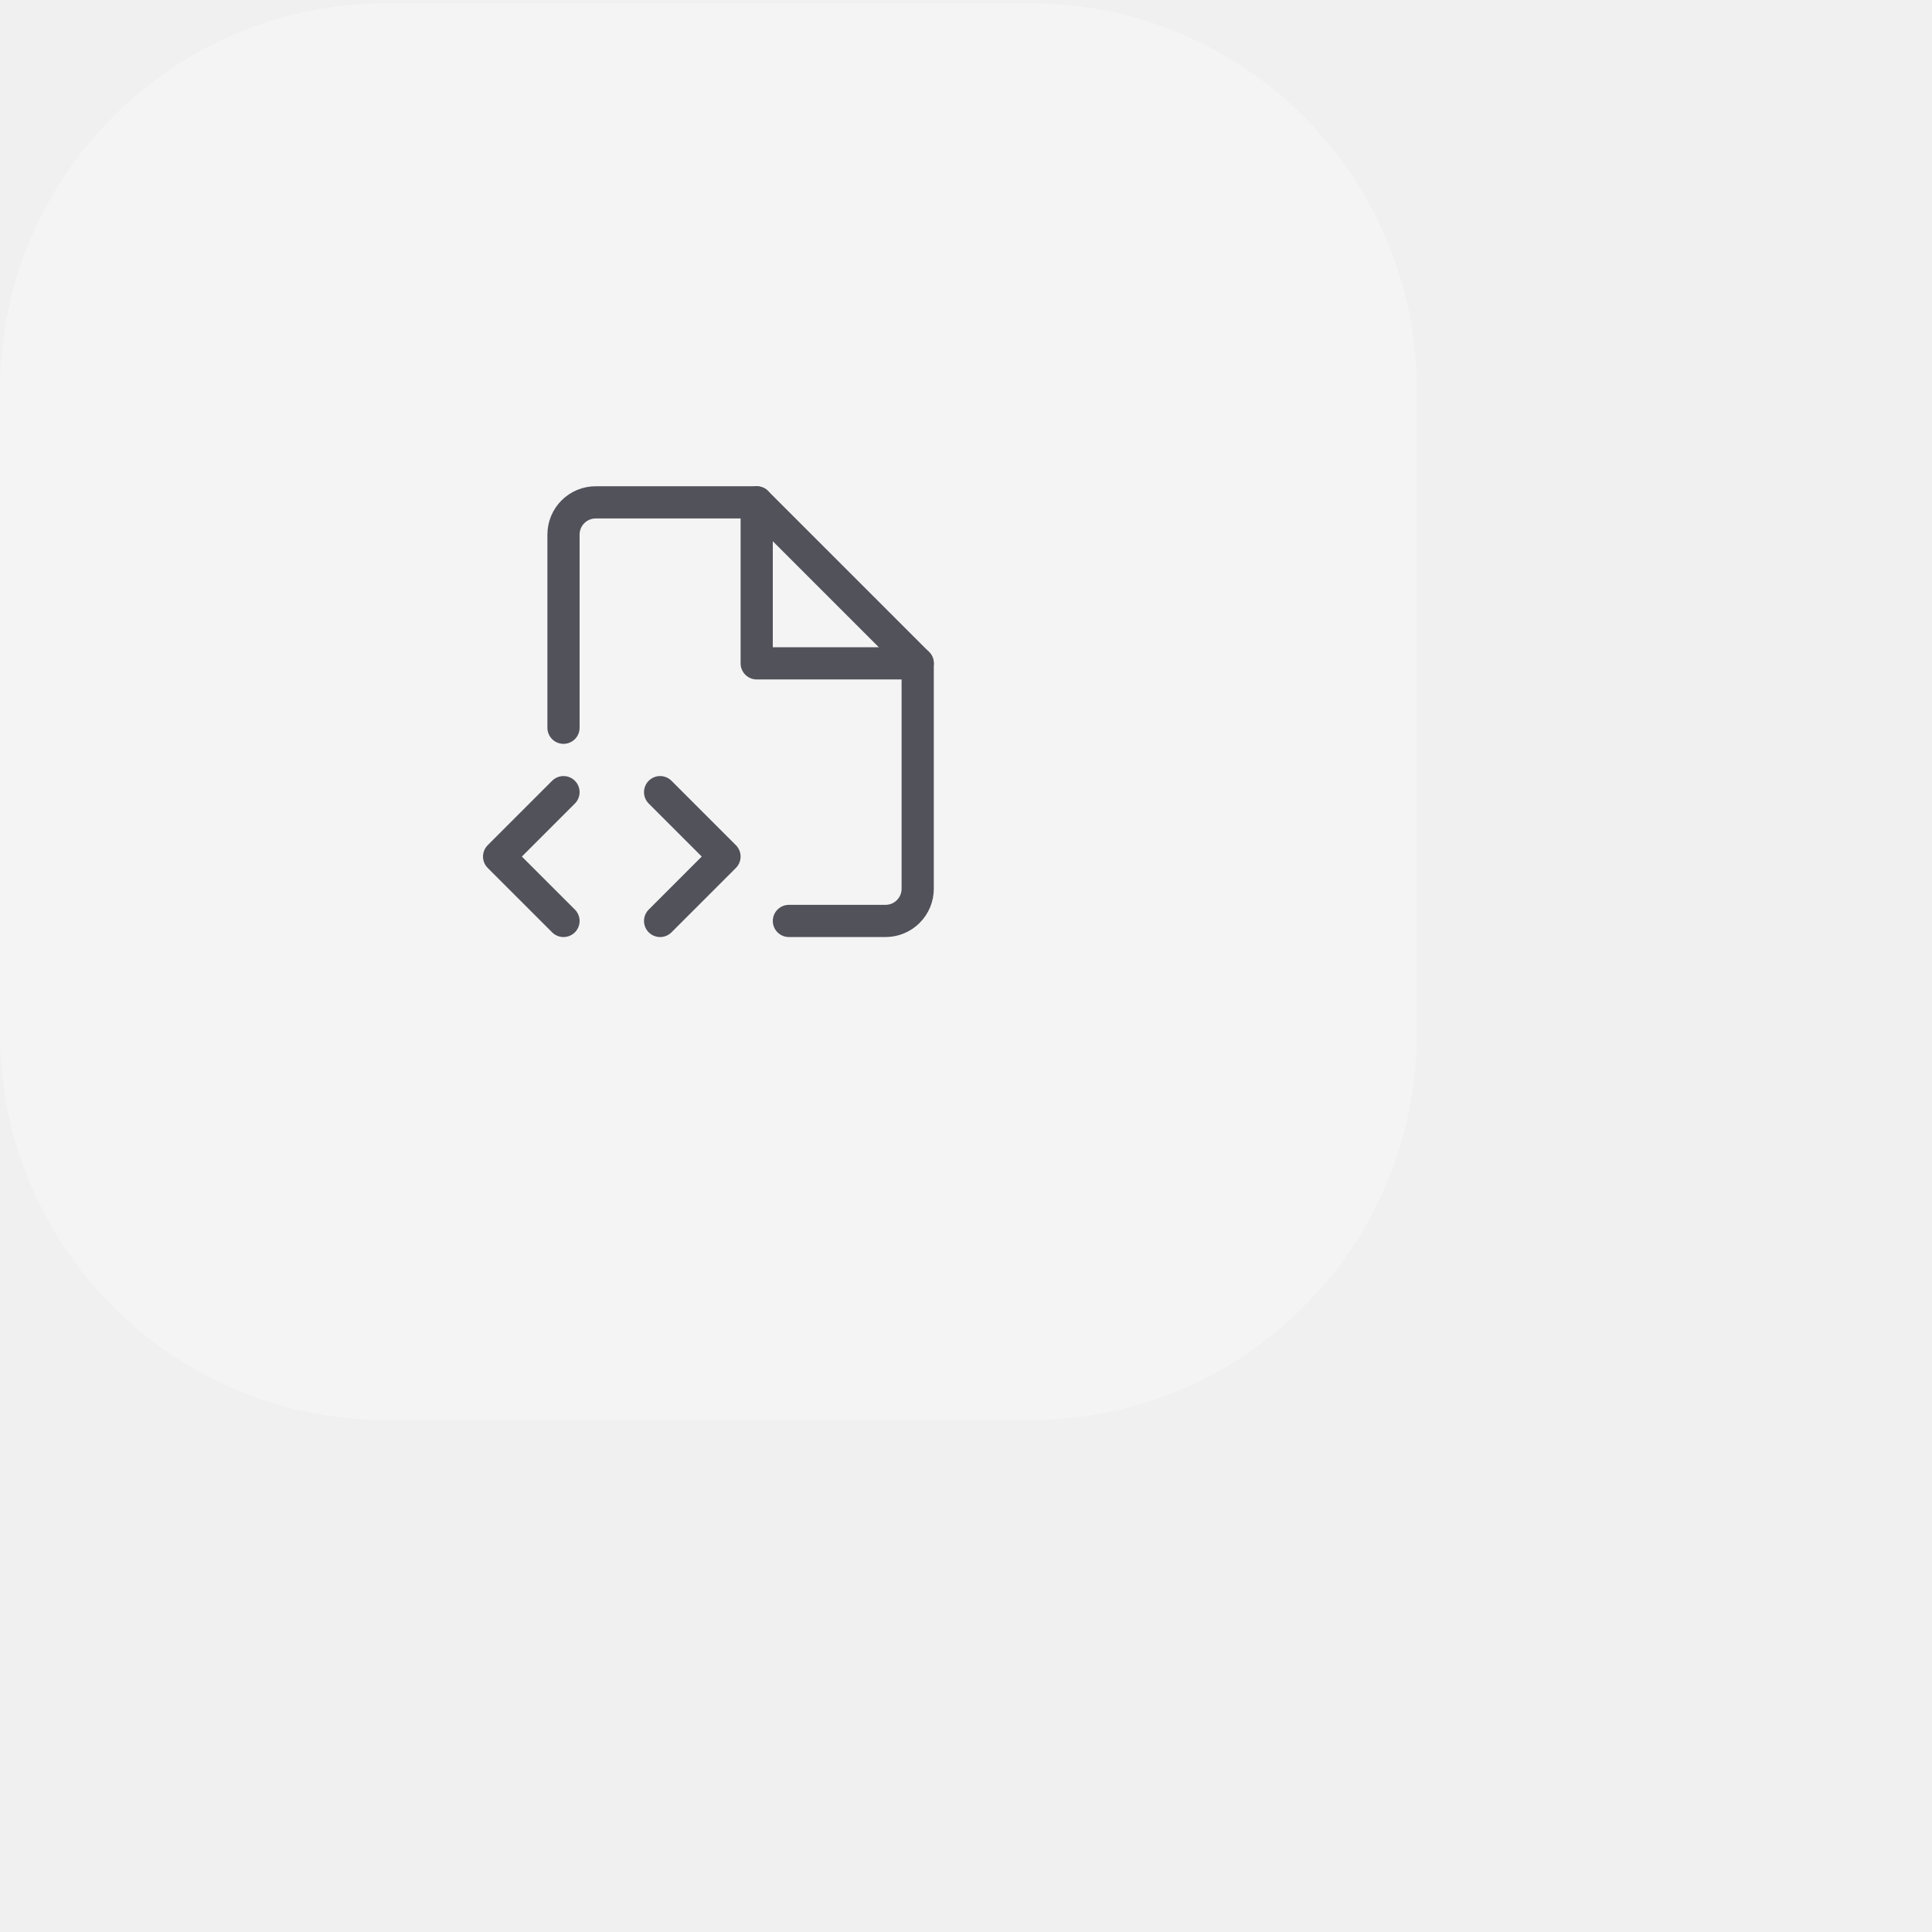
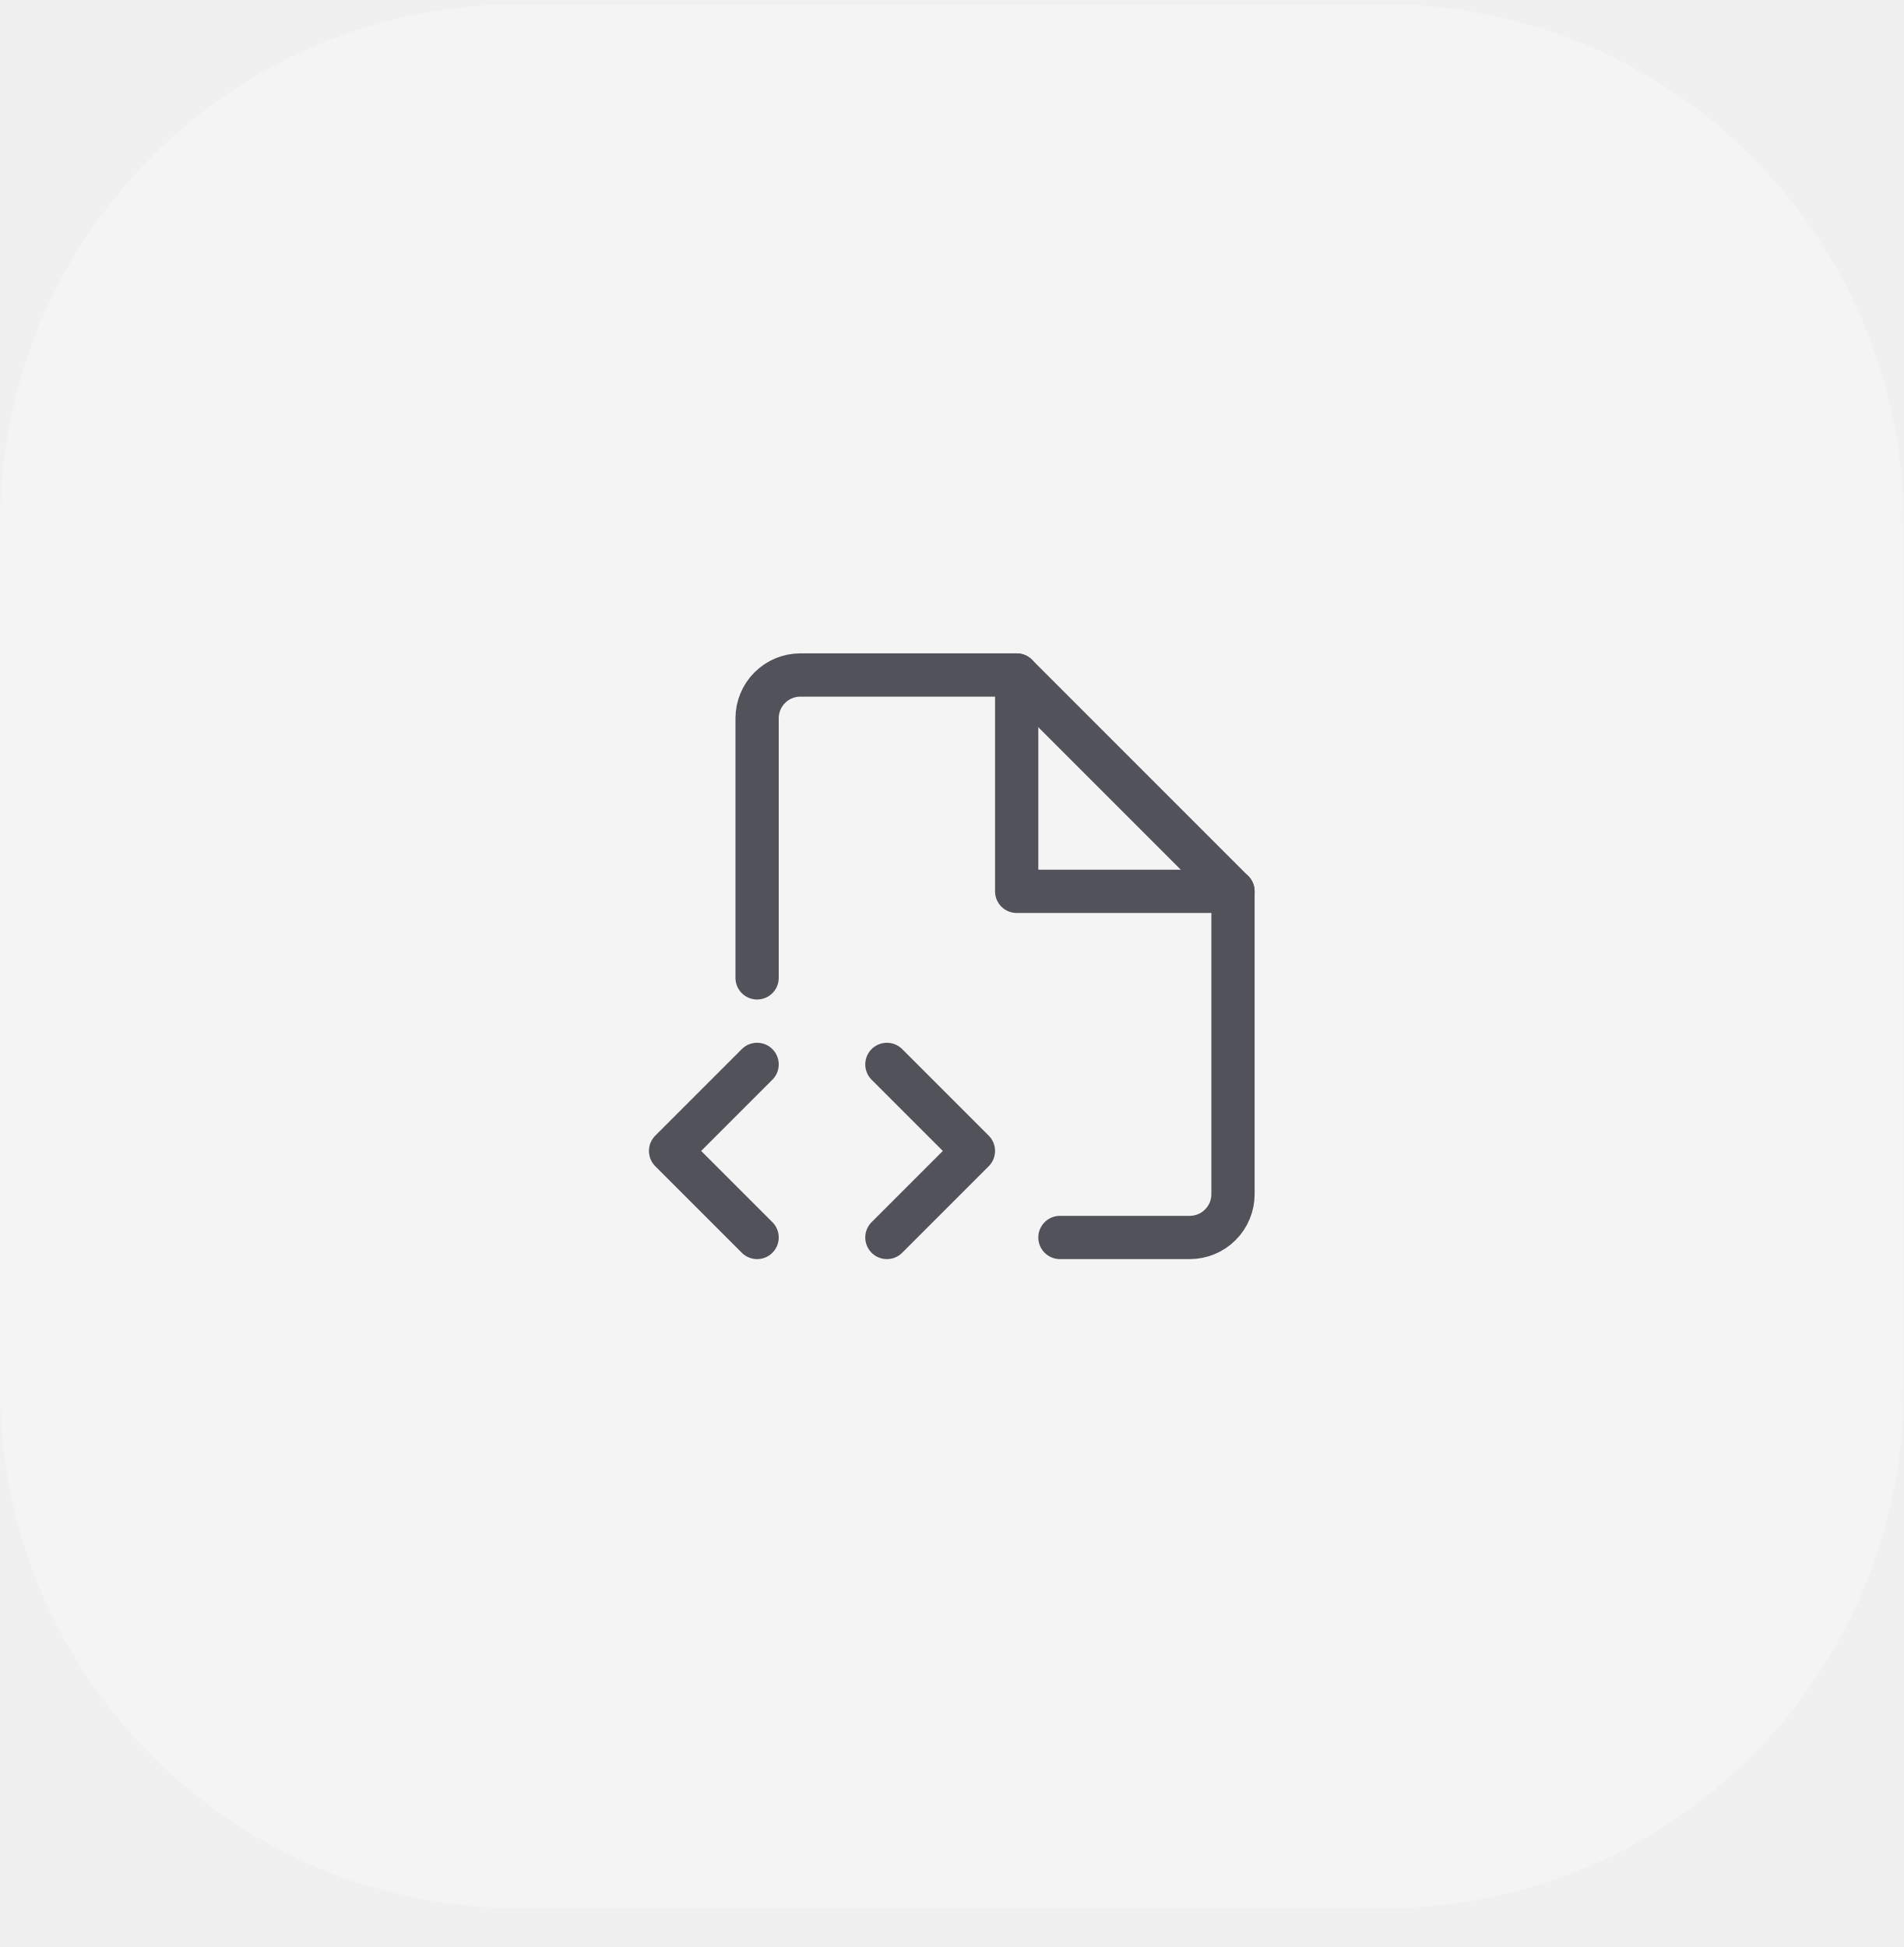
- <svg xmlns="http://www.w3.org/2000/svg" width="60" height="60" viewBox="0 0 60 60" fill="none">
+ <svg xmlns="http://www.w3.org/2000/svg" width="44" height="45" viewBox="0 0 44 45" fill="none">
  <path d="M0 12.101C0 5.474 5.373 0.101 12 0.101H32C38.627 0.101 44 5.474 44 12.101V32.101C44 38.728 38.627 44.101 32 44.101H12C5.373 44.101 0 38.728 0 32.101V12.101Z" fill="#F4F4F5" />
  <g clip-path="url(#clip0_6761_3848)">
    <path d="M17.5 28.601L15.5 26.601L17.5 24.601" stroke="#52525B" stroke-linecap="round" stroke-linejoin="round" />
    <path d="M20.5 28.601L22.5 26.601L20.5 24.601" stroke="#52525B" stroke-linecap="round" stroke-linejoin="round" />
    <path d="M17.5 22.601V16.601C17.5 16.336 17.605 16.081 17.793 15.894C17.98 15.706 18.235 15.601 18.5 15.601H23.5L28.5 20.601V27.601C28.5 27.866 28.395 28.12 28.207 28.308C28.02 28.496 27.765 28.601 27.5 28.601H24.5" stroke="#52525B" stroke-linecap="round" stroke-linejoin="round" />
    <path d="M23.5 15.601V20.601H28.5" stroke="#52525B" stroke-linecap="round" stroke-linejoin="round" />
  </g>
  <defs>
    <clipPath id="clip0_6761_3848">
      <rect width="14" height="14" fill="white" transform="translate(15 15.101)" />
    </clipPath>
  </defs>
</svg>
